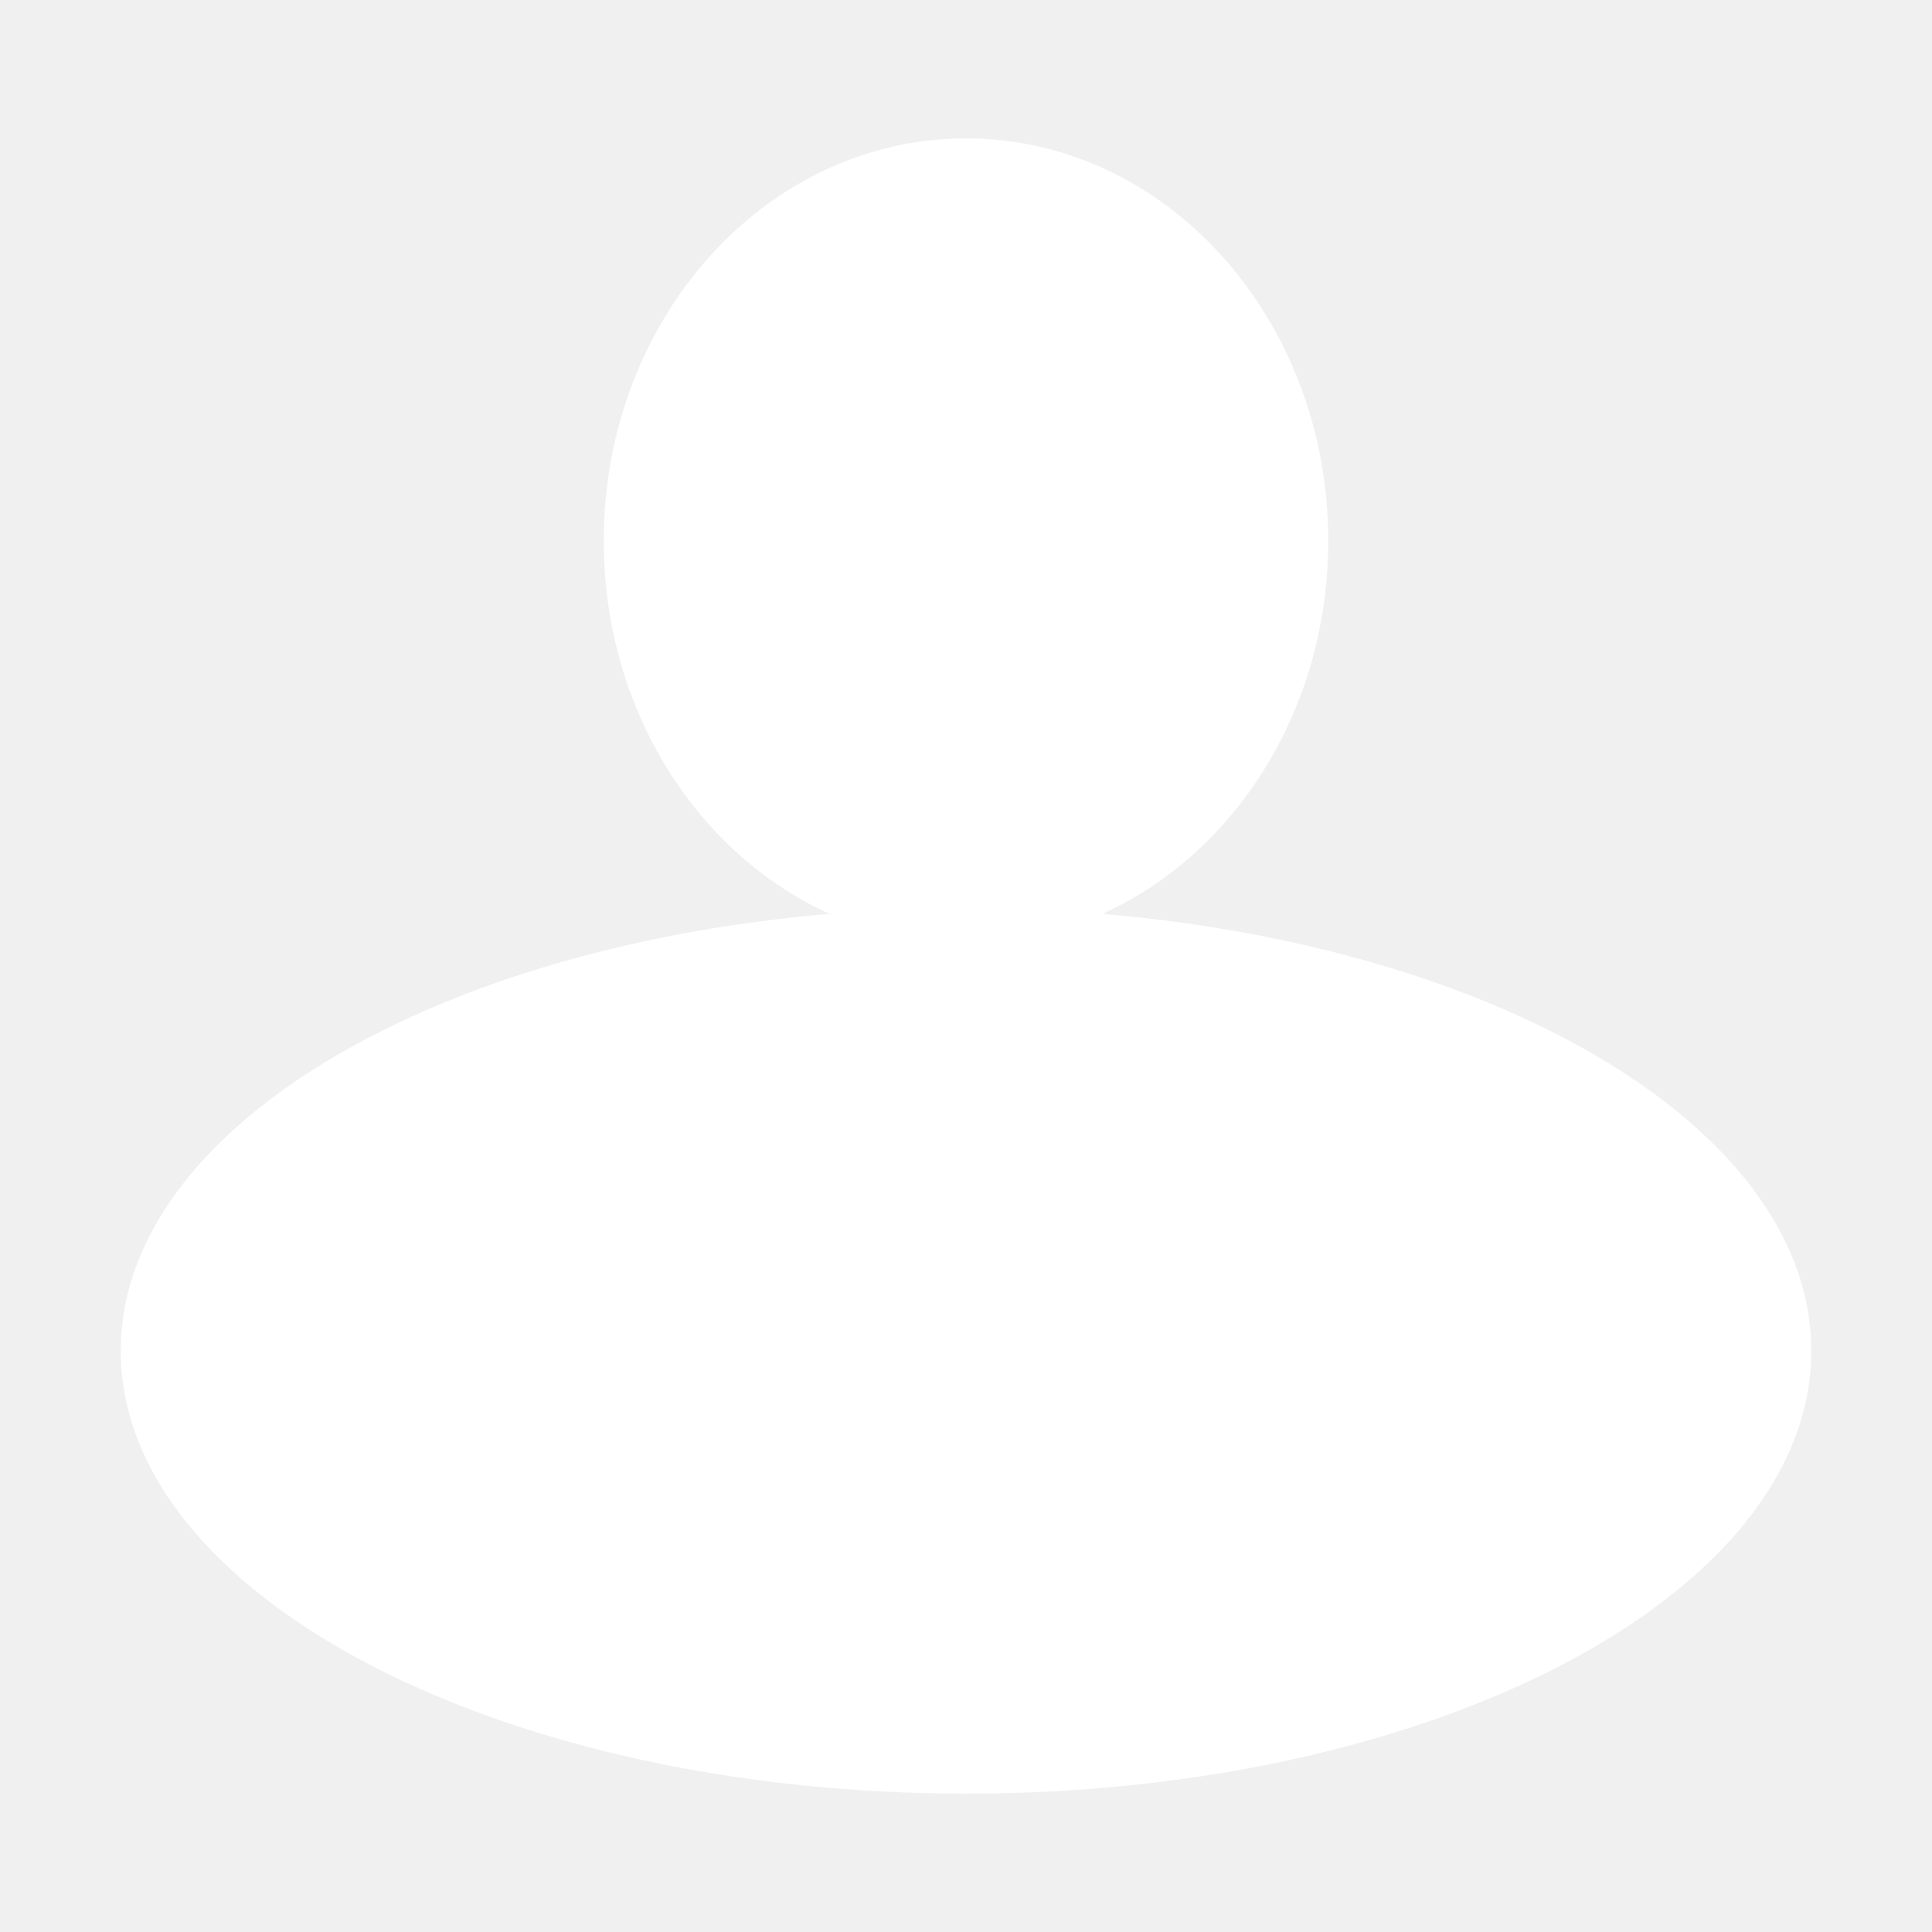
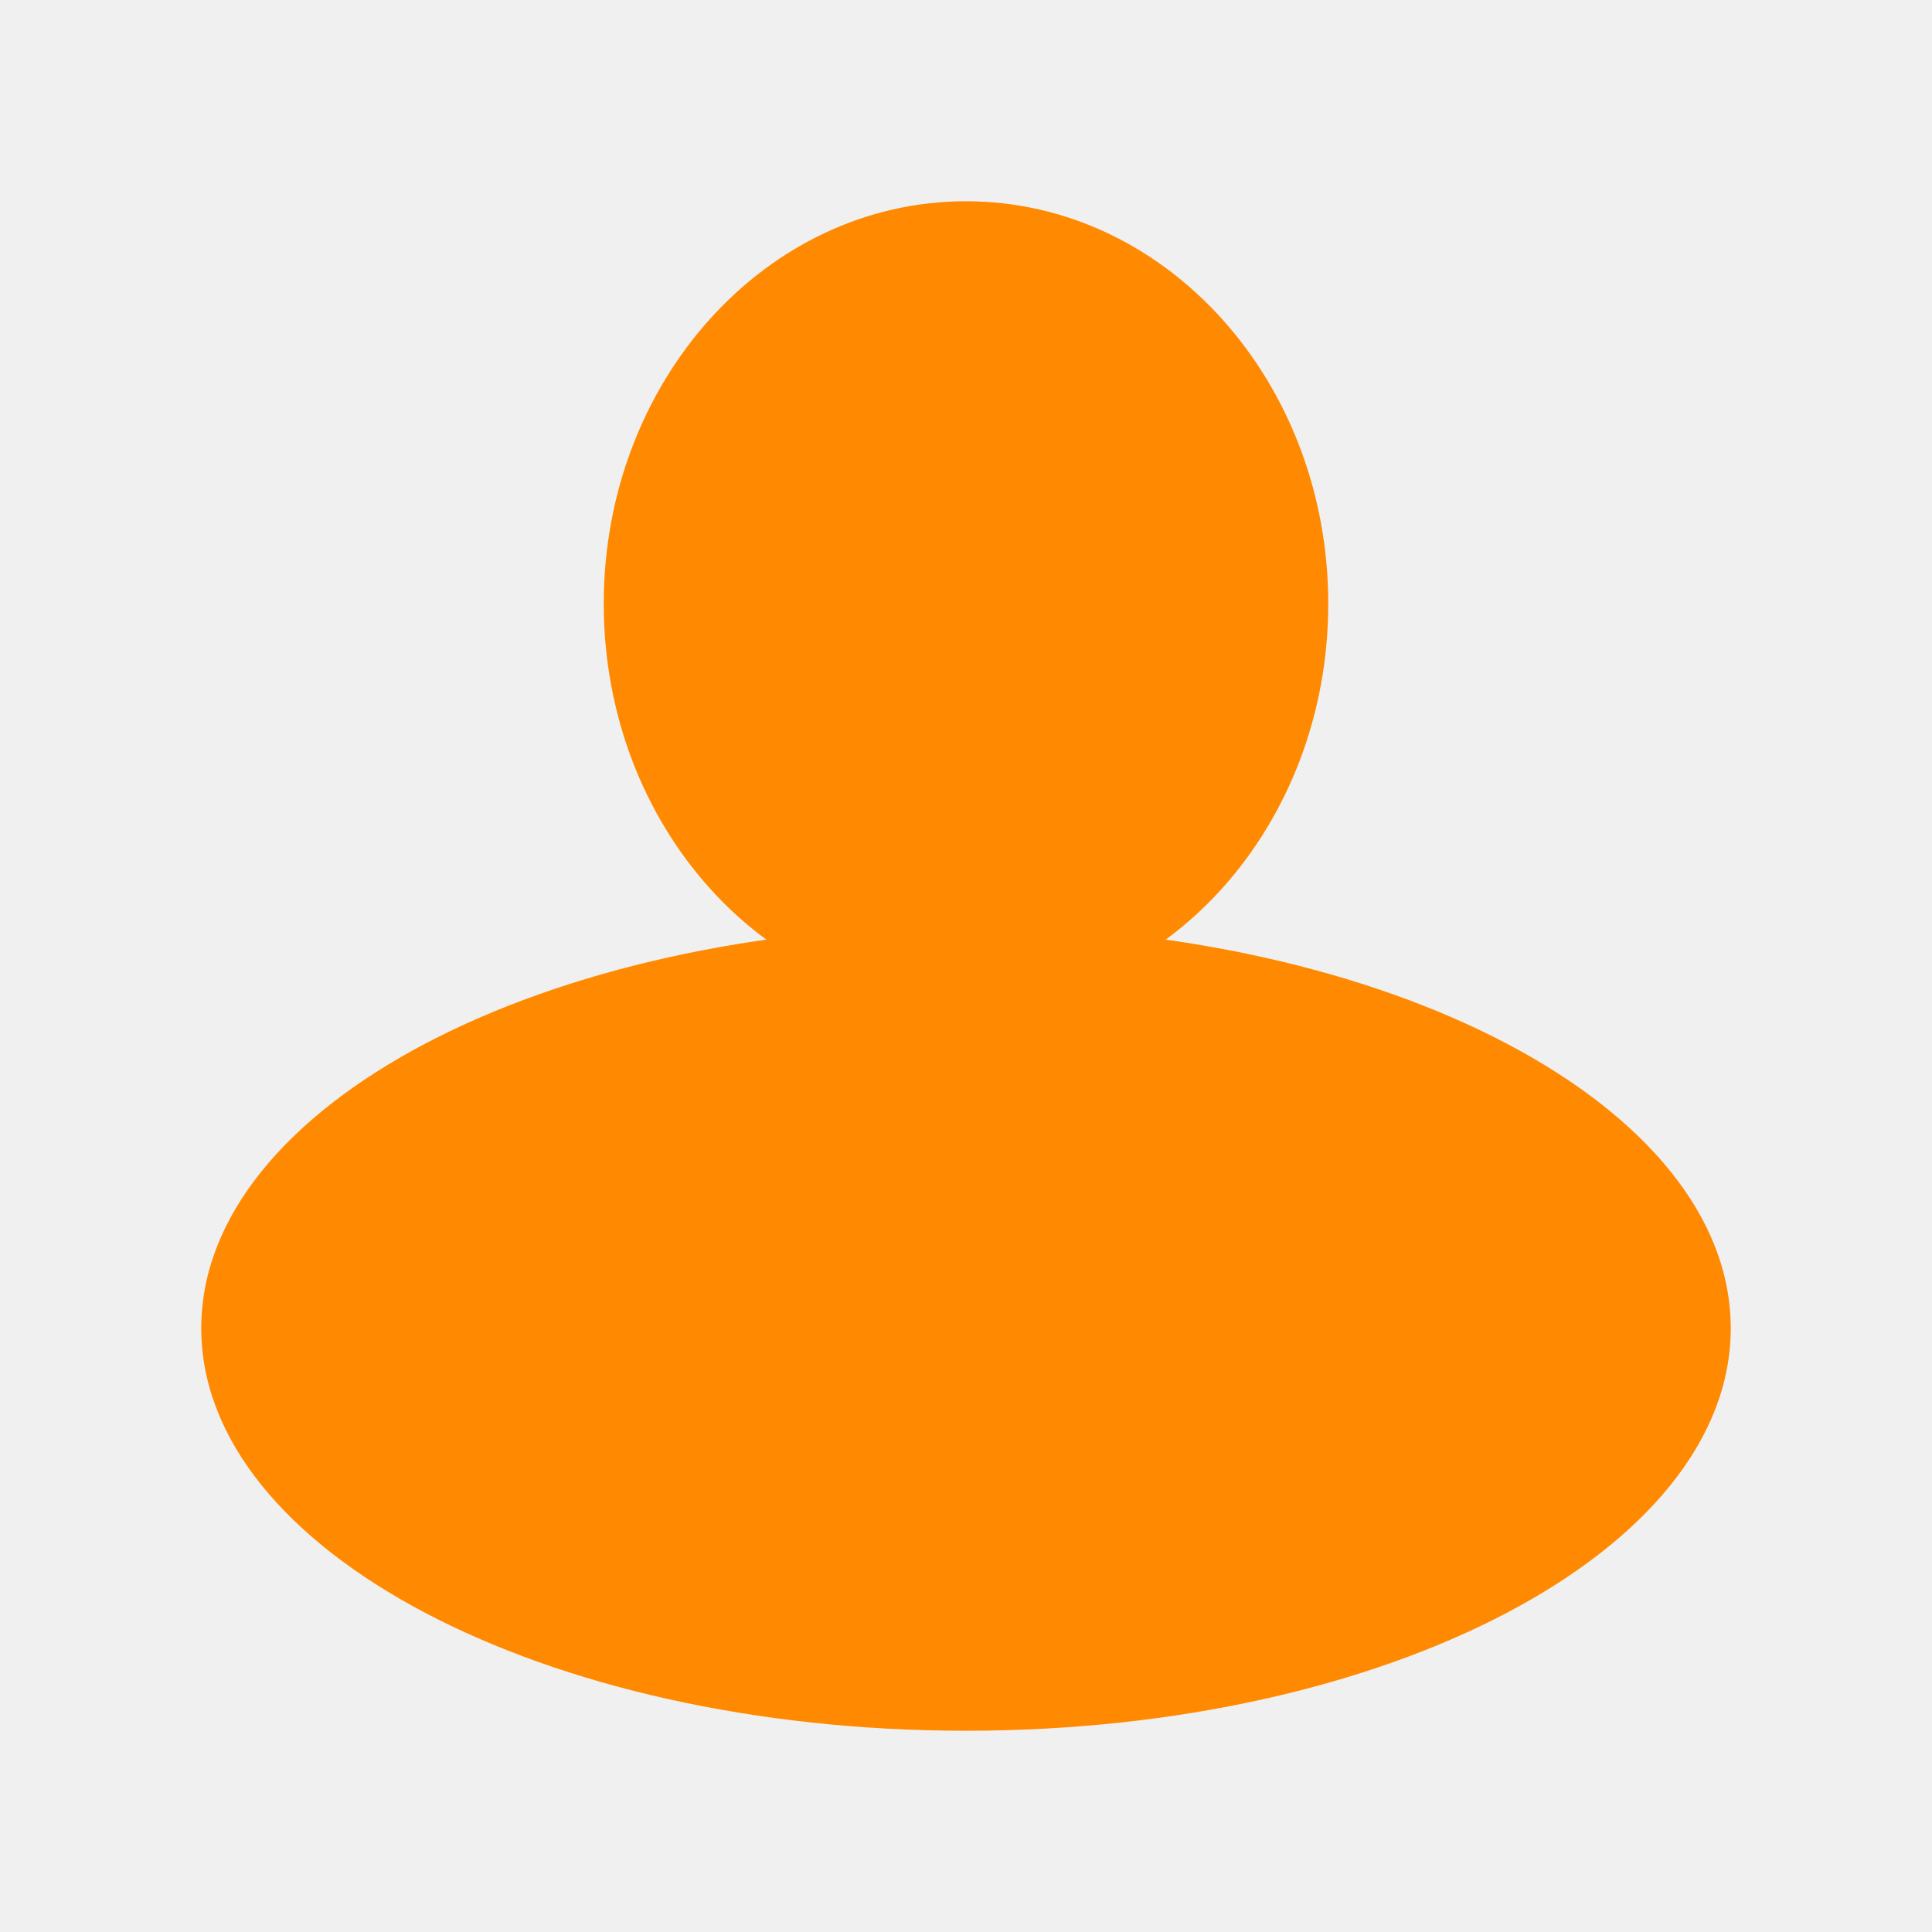
<svg xmlns="http://www.w3.org/2000/svg" width="24" height="24" viewBox="0 0 24 24" fill="none">
-   <ellipse cx="12" cy="6.719" rx="4.5" ry="5" fill="white" />
-   <ellipse cx="12" cy="16.781" rx="10.5" ry="5.5" fill="white" />
+   <ellipse cx="12" cy="7.5" rx="4.5" ry="5" fill="#FF8901" />
+   <ellipse cx="12" cy="16.5" rx="9.5" ry="5" fill="#FF8901" />
</svg>
